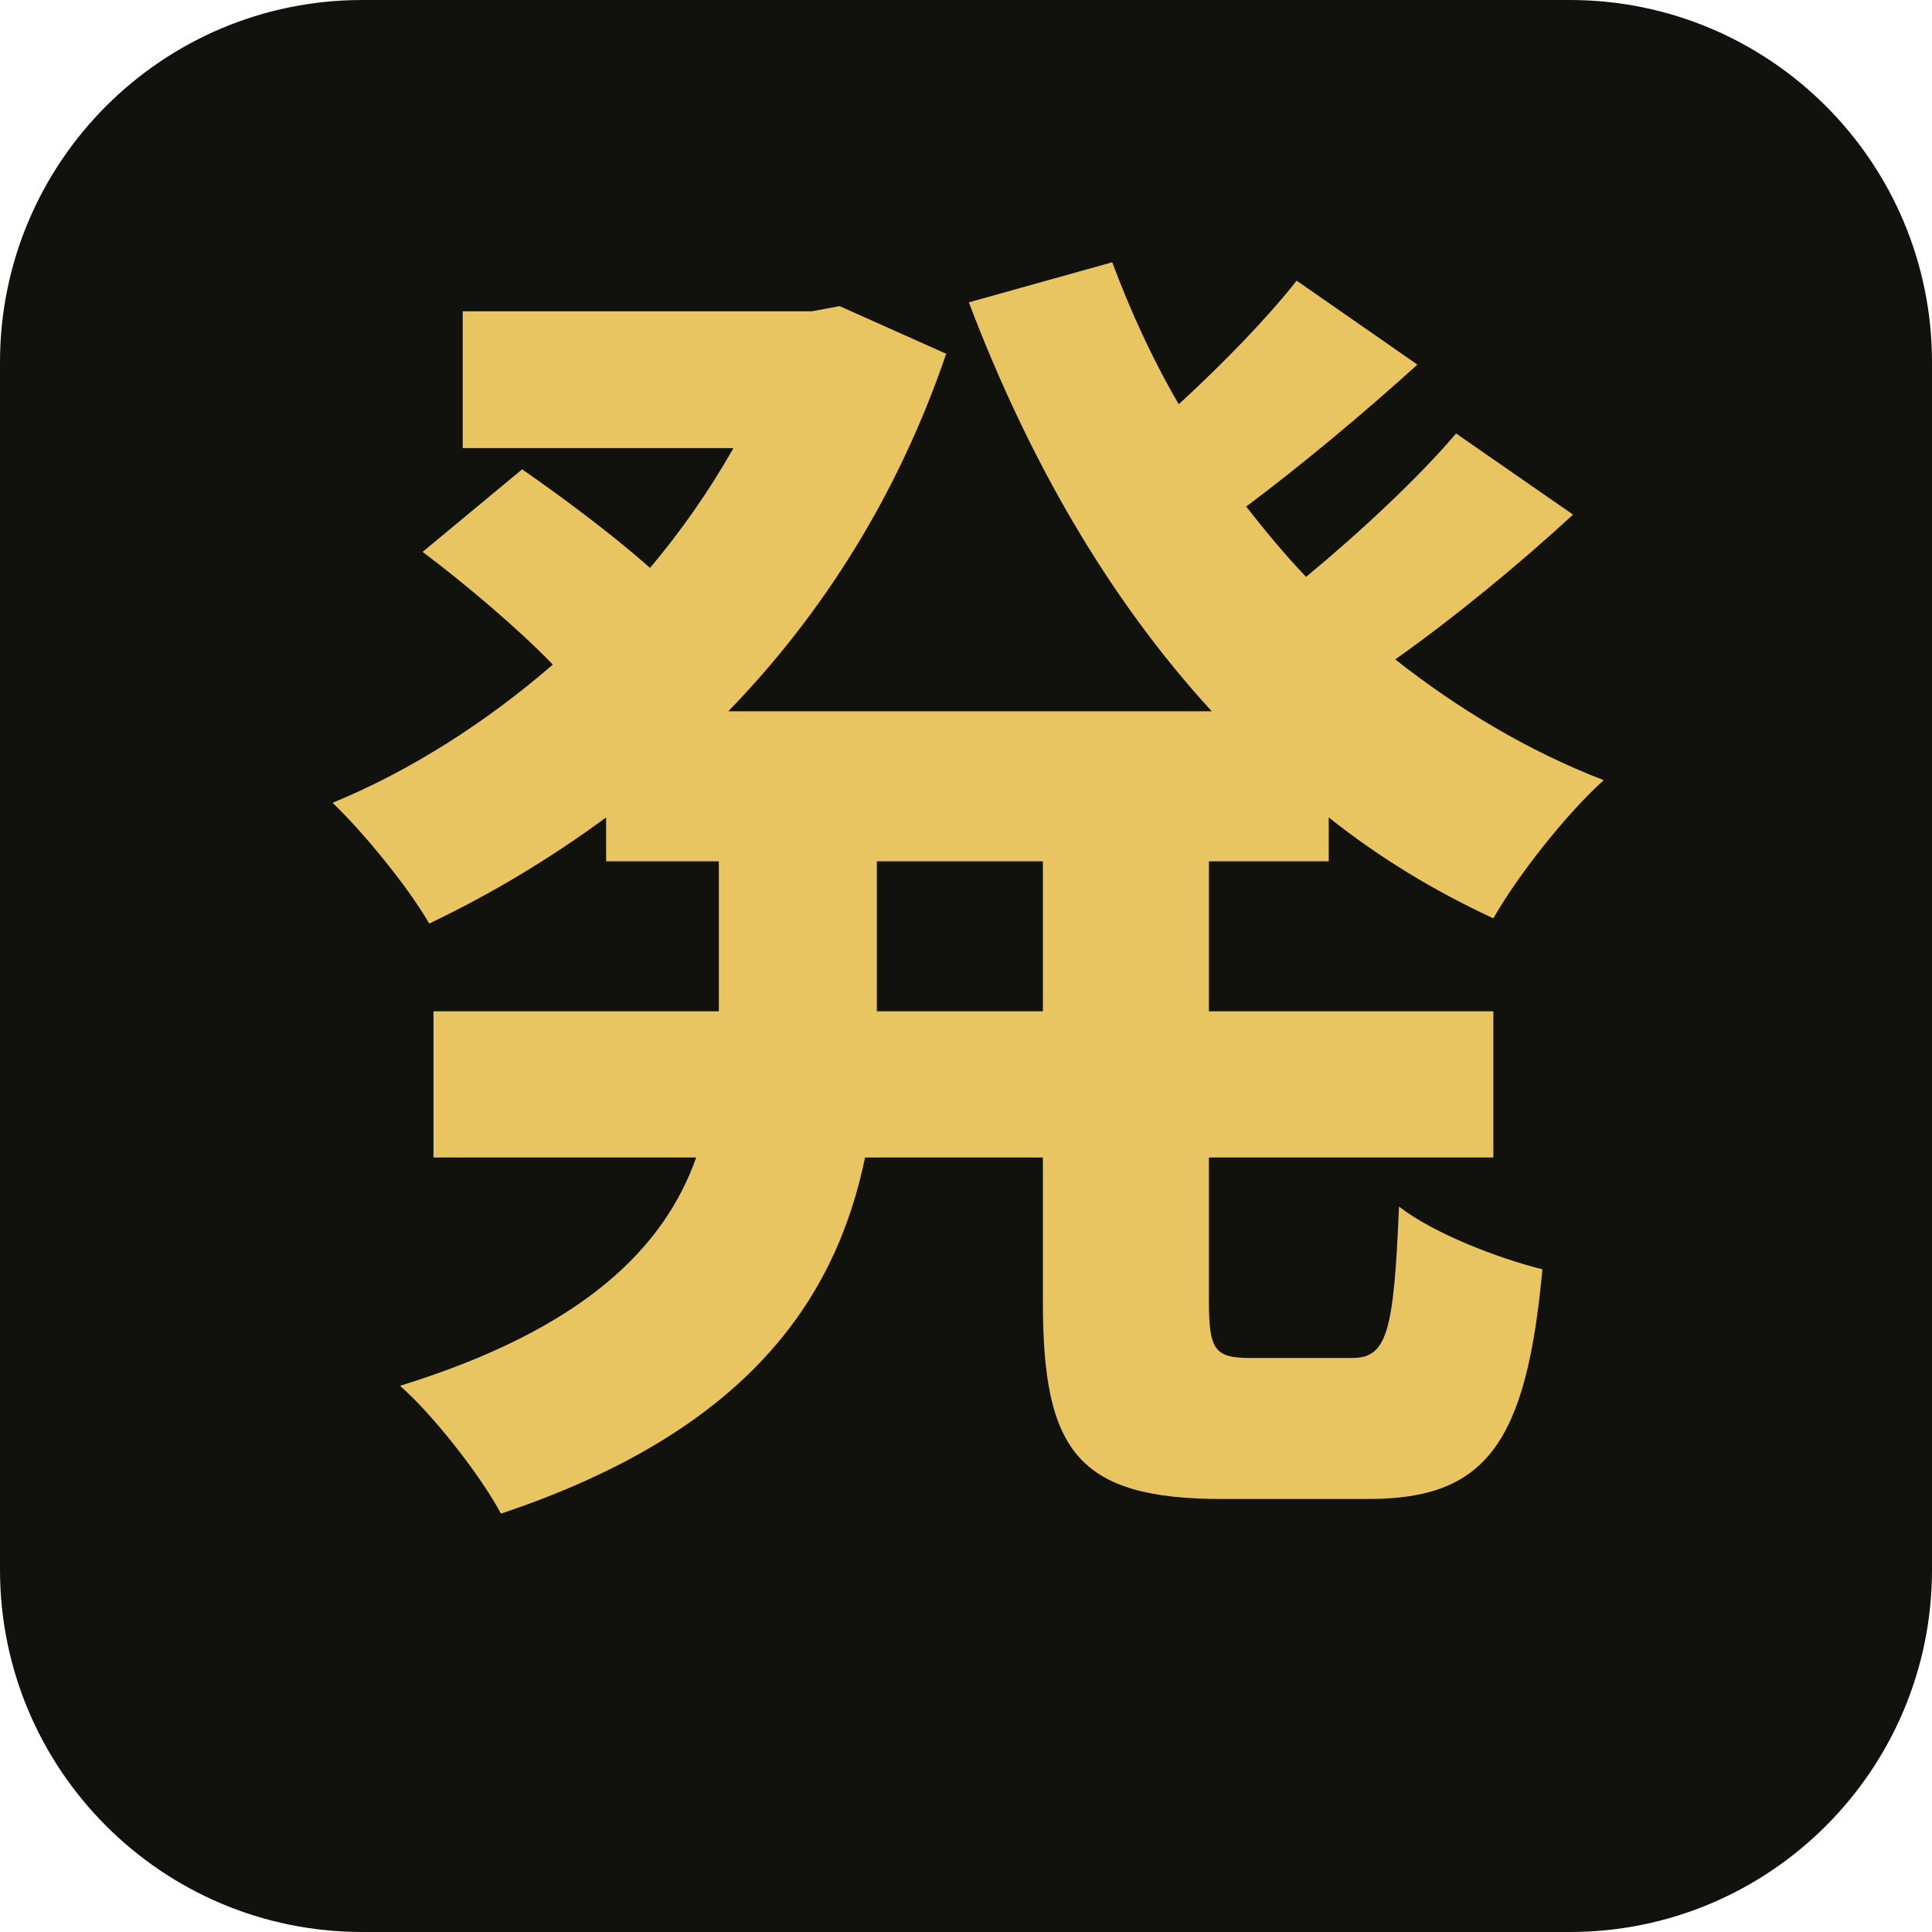
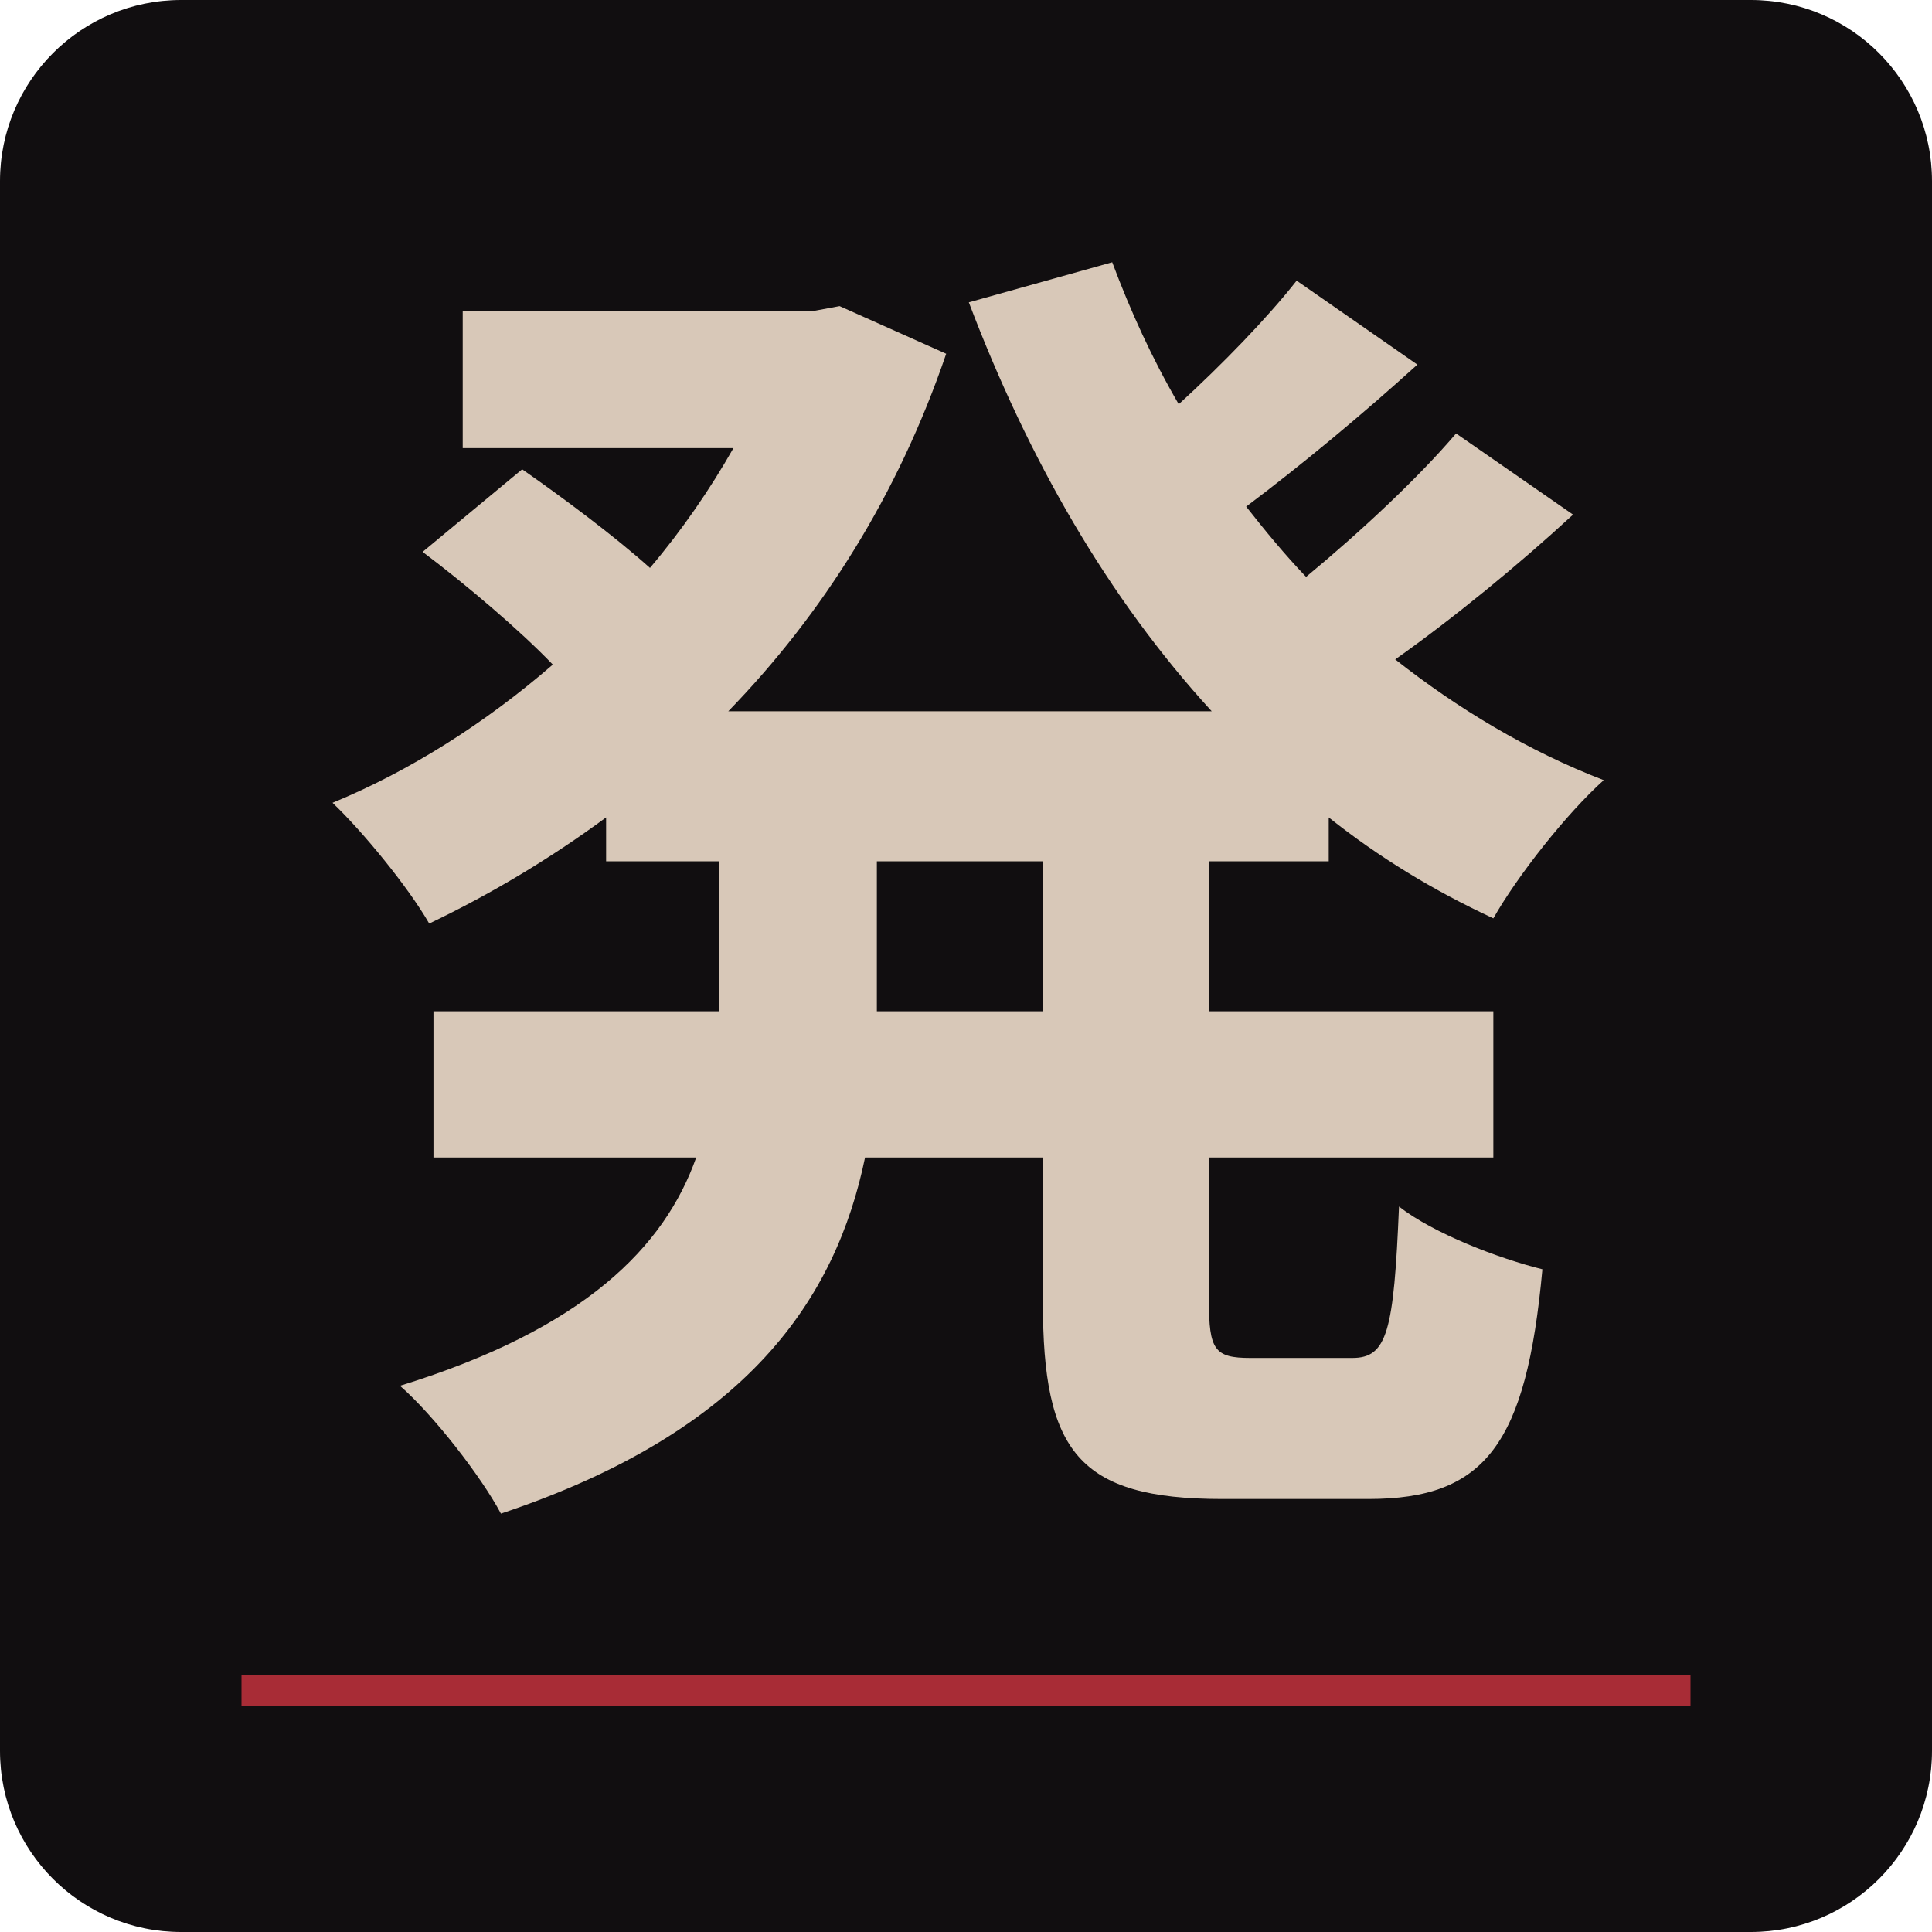
<svg xmlns="http://www.w3.org/2000/svg" viewBox="0 0 64 64">
-   <rect width="64" height="64" rx="12" fill="#11110e" />
-   <text x="32" y="46" fill="#e9c562" font-family="serif" font-size="44" font-weight="bold" text-anchor="middle">発</text>
+   <rect width="64" height="64" rx="6" fill="#110e10" />
+   <text x="32" y="46" fill="#d8c8b8" font-family="serif" font-size="44" font-weight="bold" text-anchor="middle">発</text>
+   <path d="M8 56h48" stroke="#a82c36" />
</svg>
